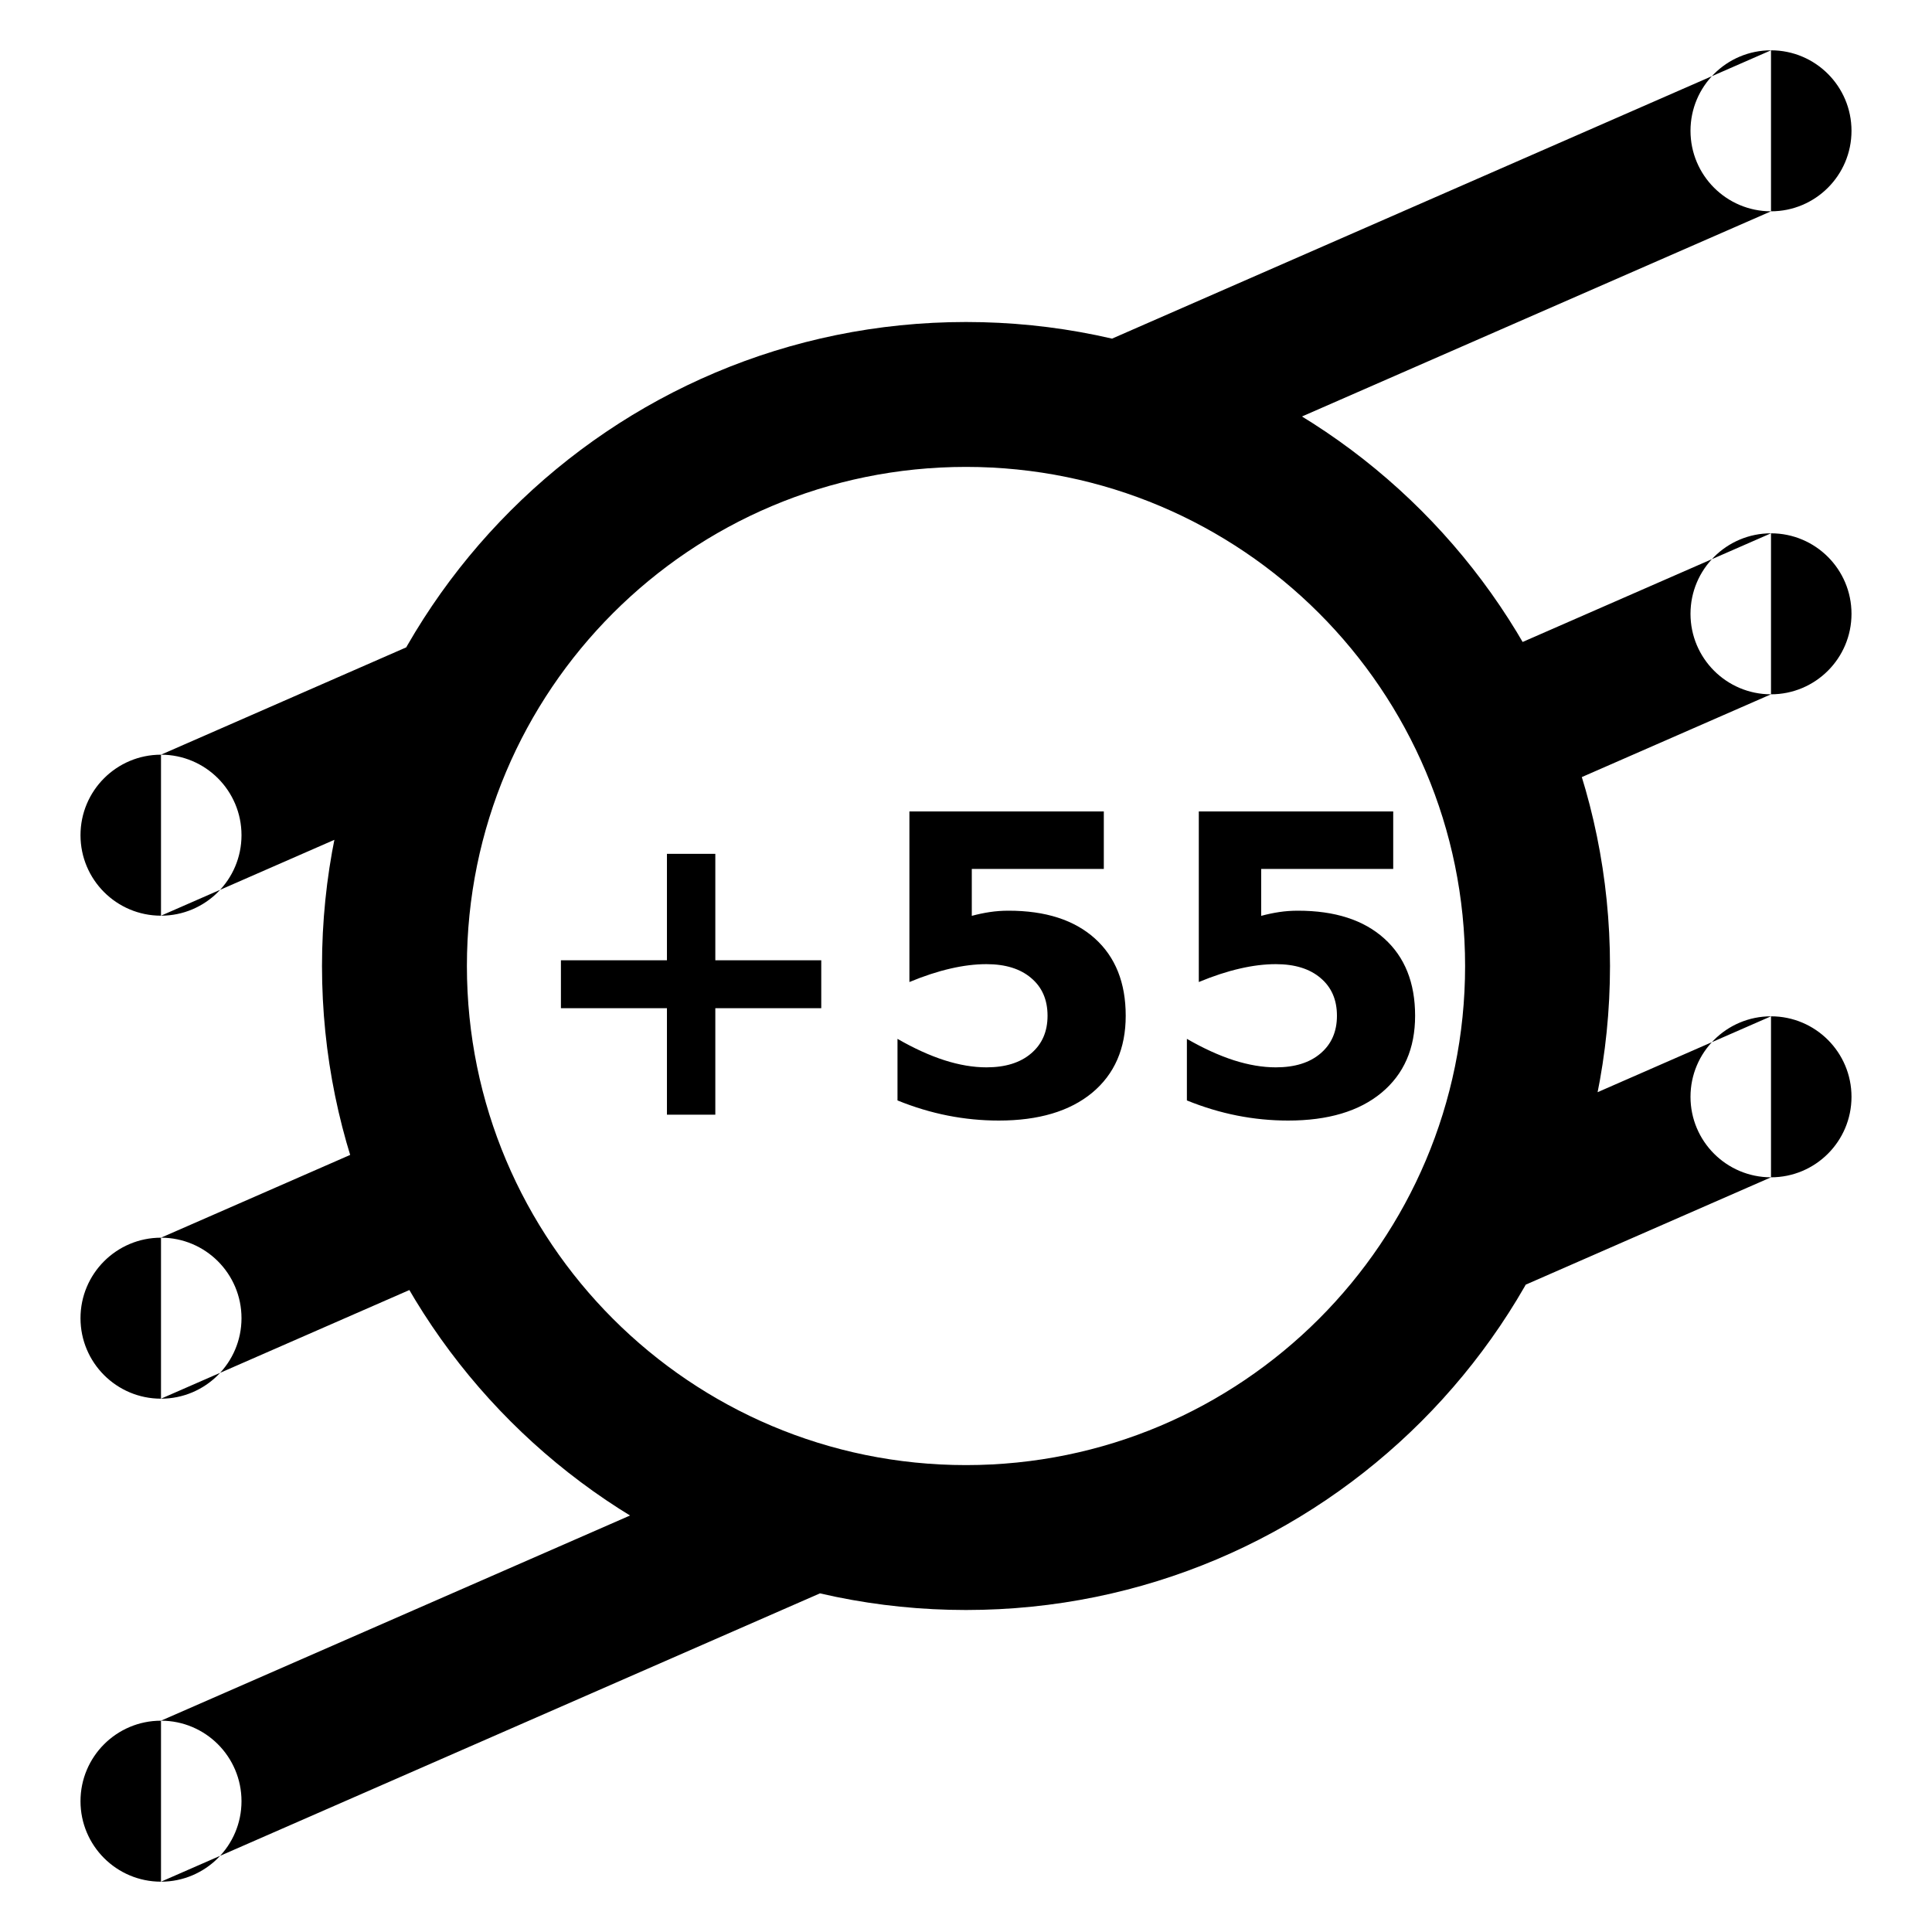
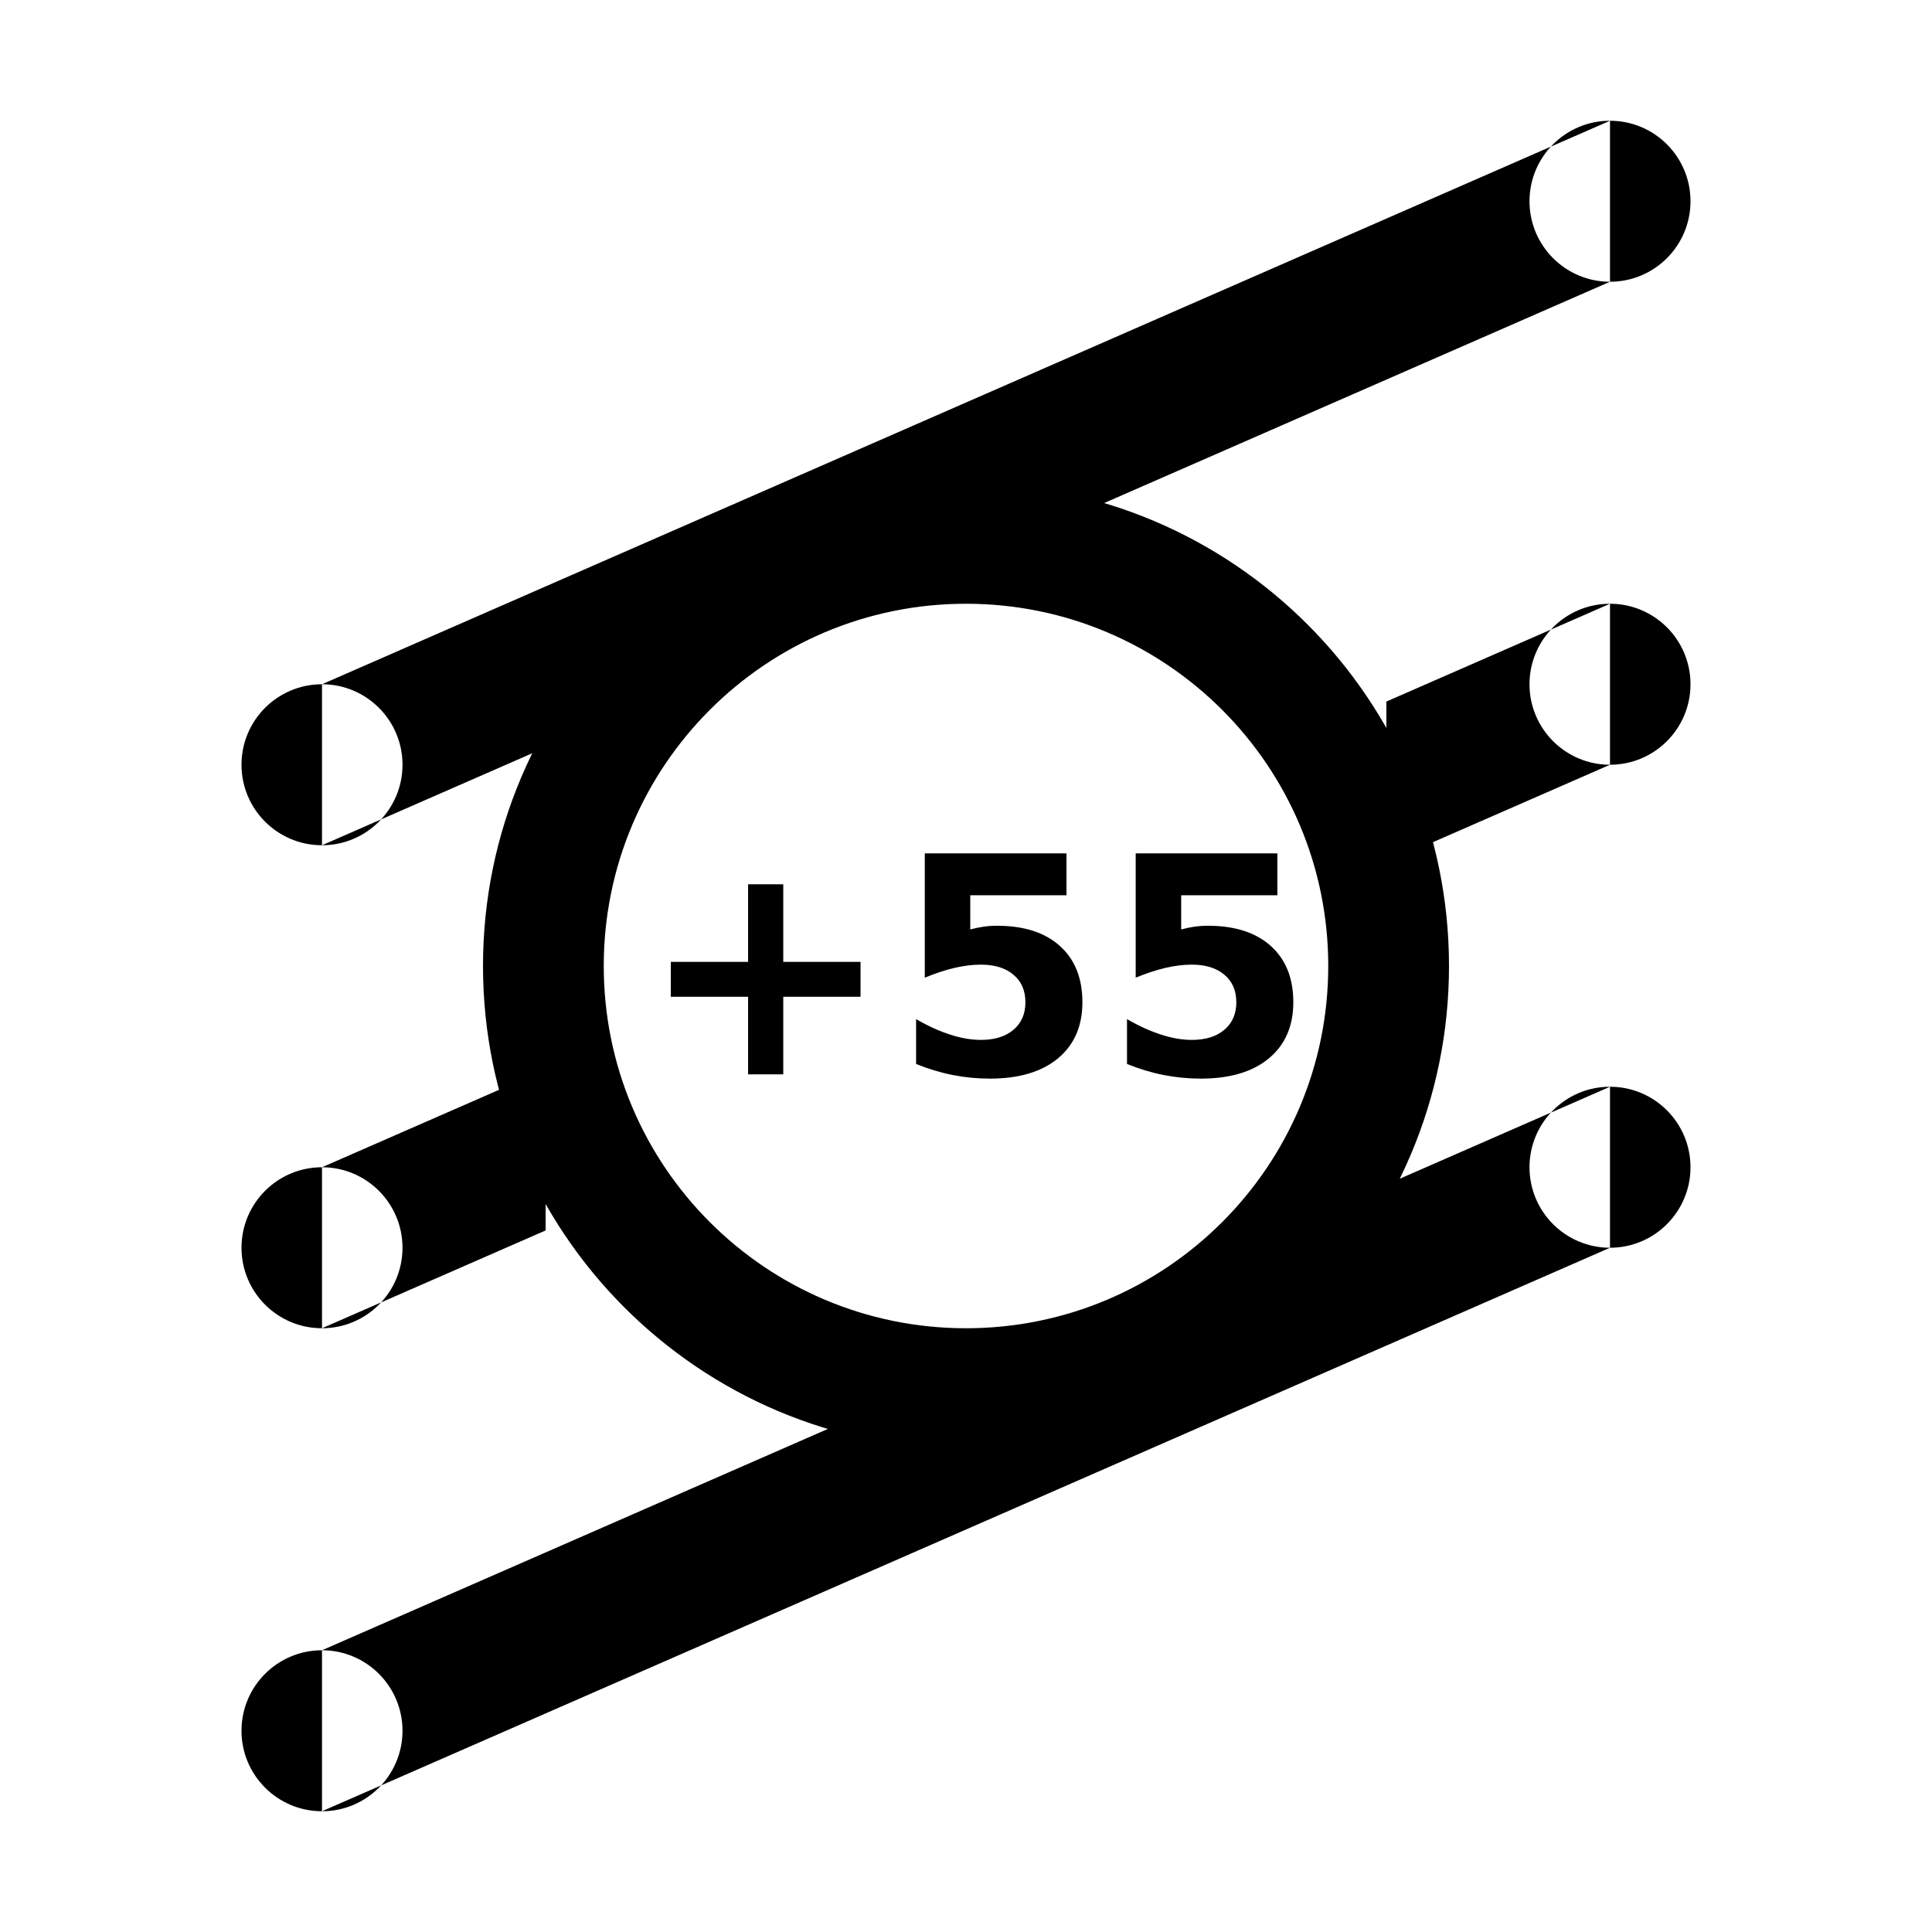
<svg xmlns="http://www.w3.org/2000/svg" viewBox="0 0 24 24">
-   <path d="M20.0,12.0 A8.0,8.0 0 1,1 4.0,12.0 A8.0,8.0 0 1,1 20.0,12.0 M18.2,12.0 A6.2,6.2 0 1,0 5.8,12.0 A6.2,6.2 0 1,0 18.2,12.0 Z M8.886,10.607 L8.886,11.929 L10.202,11.929 L10.202,12.524 L8.886,12.524 L8.886,13.847 L8.285,13.847 L8.285,12.524 L6.968,12.524 L6.968,11.929 L8.285,11.929 L8.285,10.607 L8.886,10.607 Z M11.297,10.080 L13.712,10.080 L13.712,10.794 L12.072,10.794 L12.072,11.377 Q12.183,11.347 12.295,11.330 Q12.407,11.313 12.529,11.313 Q13.217,11.313 13.601,11.658 Q13.984,12.003 13.984,12.618 Q13.984,13.228 13.567,13.575 Q13.149,13.920 12.407,13.920 Q12.087,13.920 11.773,13.858 Q11.459,13.796 11.149,13.670 L11.149,12.905 Q11.456,13.082 11.733,13.171 Q12.009,13.259 12.254,13.259 Q12.607,13.259 12.809,13.086 Q13.013,12.913 13.013,12.618 Q13.013,12.320 12.809,12.149 Q12.607,11.977 12.254,11.977 Q12.044,11.977 11.807,12.032 Q11.570,12.086 11.297,12.199 L11.297,10.080 Z M14.892,10.080 L17.307,10.080 L17.307,10.794 L15.667,10.794 L15.667,11.377 Q15.778,11.347 15.890,11.330 Q16.002,11.313 16.123,11.313 Q16.812,11.313 17.195,11.658 Q17.579,12.003 17.579,12.618 Q17.579,13.228 17.161,13.575 Q16.744,13.920 16.002,13.920 Q15.682,13.920 15.368,13.858 Q15.054,13.796 14.744,13.670 L14.744,12.905 Q15.051,13.082 15.327,13.171 Q15.603,13.259 15.849,13.259 Q16.202,13.259 16.404,13.086 Q16.608,12.913 16.608,12.618 Q16.608,12.320 16.404,12.149 Q16.202,11.977 15.849,11.977 Q15.639,11.977 15.402,12.032 Q15.165,12.086 14.892,12.199 L14.892,10.080 Z M 1.0, 10.375 a 1.0,1.0 0 1,0 2.0,0 a 1.0,1.0 0 1,0 -2.0,0 M 21.0, 1.625 a 1.0,1.0 0 1,0 2.0,0 a 1.0,1.0 0 1,0 -2.0,0 M 1.0, 16.375 a 1.0,1.0 0 1,0 2.0,0 a 1.0,1.0 0 1,0 -2.0,0 M 21.0, 7.625 a 1.0,1.0 0 1,0 2.0,0 a 1.0,1.0 0 1,0 -2.0,0 M 1.0, 22.375 a 1.0,1.0 0 1,0 2.0,0 a 1.0,1.0 0 1,0 -2.0,0 M 21.0, 13.625 a 1.0,1.0 0 1,0 2.0,0 a 1.0,1.0 0 1,0 -2.0,0 M2.0,9.375 5.048,8.041 4.155,10.432 2.0,11.375z M13.811,4.208 22.0,0.625 22.0,2.625 16.173,5.174z M2.0,15.375 4.352,14.346 5.086,16.025 2.0,17.375z M18.914,7.975 22.0,6.625 22.0,8.625 19.648,9.654z M2.0,21.375 7.827,18.826 10.189,19.792 2.0,23.375z M19.845,13.568 22.0,12.625 22.0,14.625 18.952,15.959z " />
+   <path d="M18,12 A6,6 0 1,1 6,12 A6,6 0 1,1 18,12 Z M16.5,12 A4.5,4.5 0 1,0 7.5,12 A4.5,4.5 0 1,0 16.5,12 Z M9.730,10.985 L9.730,11.949 L10.690,11.949 L10.690,12.382 L9.730,12.382 L9.730,13.346 L9.293,13.346 L9.293,12.382 L8.333,12.382 L8.333,11.949 L9.293,11.949 L9.293,10.985 L9.730,10.985 Z M11.488,10.601 L13.248,10.601 L13.248,11.121 L12.053,11.121 L12.053,11.546 Q12.133,11.524 12.215,11.512 Q12.297,11.500 12.385,11.500 Q12.887,11.500 13.166,11.751 Q13.446,12.002 13.446,12.450 Q13.446,12.895 13.142,13.148 Q12.838,13.399 12.297,13.399 Q12.063,13.399 11.834,13.354 Q11.606,13.309 11.380,13.217 L11.380,12.660 Q11.604,12.789 11.805,12.853 Q12.006,12.918 12.185,12.918 Q12.442,12.918 12.590,12.792 Q12.738,12.666 12.738,12.450 Q12.738,12.233 12.590,12.109 Q12.442,11.983 12.185,11.983 Q12.032,11.983 11.859,12.023 Q11.687,12.063 11.488,12.145 L11.488,10.601 Z M14.108,10.601 L15.868,10.601 L15.868,11.121 L14.673,11.121 L14.673,11.546 Q14.753,11.524 14.835,11.512 Q14.917,11.500 15.005,11.500 Q15.507,11.500 15.786,11.751 Q16.066,12.002 16.066,12.450 Q16.066,12.895 15.762,13.148 Q15.458,13.399 14.917,13.399 Q14.683,13.399 14.454,13.354 Q14.226,13.309 14.000,13.217 L14.000,12.660 Q14.224,12.789 14.425,12.853 Q14.626,12.918 14.805,12.918 Q15.062,12.918 15.210,12.792 Q15.358,12.666 15.358,12.450 Q15.358,12.233 15.210,12.109 Q15.062,11.983 14.805,11.983 Q14.652,11.983 14.479,12.023 Q14.307,12.063 14.108,12.145 L14.108,10.601 Z M 3.0, 9.5 a 1.0,1.0 0 1,0 2.0,0 a 1.0,1.0 0 1,0 -2.0,0 M 19.0, 2.5 a 1.0,1.0 0 1,0 2.0,0 a 1.0,1.0 0 1,0 -2.0,0 M 3.0, 15.5 a 1.0,1.0 0 1,0 2.0,0 a 1.0,1.0 0 1,0 -2.0,0 M 19.0, 8.5 a 1.0,1.0 0 1,0 2.0,0 a 1.0,1.0 0 1,0 -2.0,0 M 3.0, 21.5 a 1.0,1.0 0 1,0 2.0,0 a 1.0,1.0 0 1,0 -2.0,0 M 19.0, 14.5 a 1.0,1.0 0 1,0 2.0,0 a 1.0,1.0 0 1,0 -2.0,0 M4,8.5 20,1.5 20,3.5 4,10.5z M4,14.5 6.778,13.285 6.778,15.285 4,16.5z M17.222,8.715 20,7.5 20,9.5 17.222,10.715z M4,20.5 20,13.5 20,15.5 4,22.5z " />
</svg>
